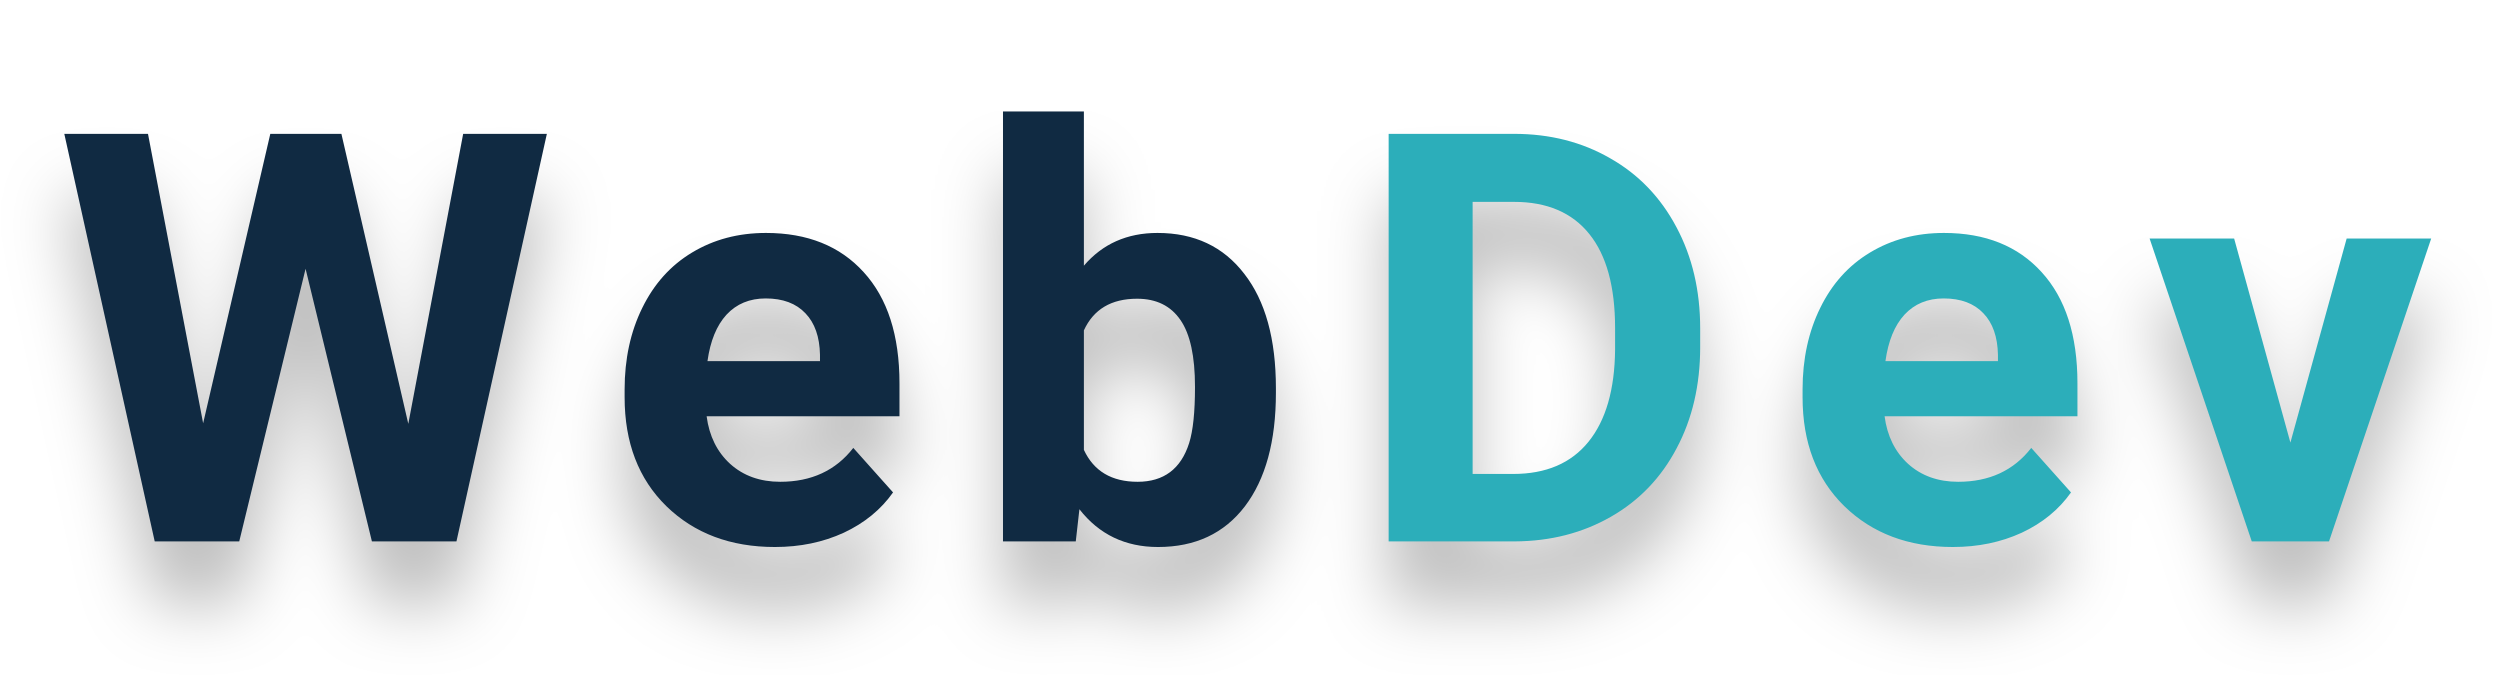
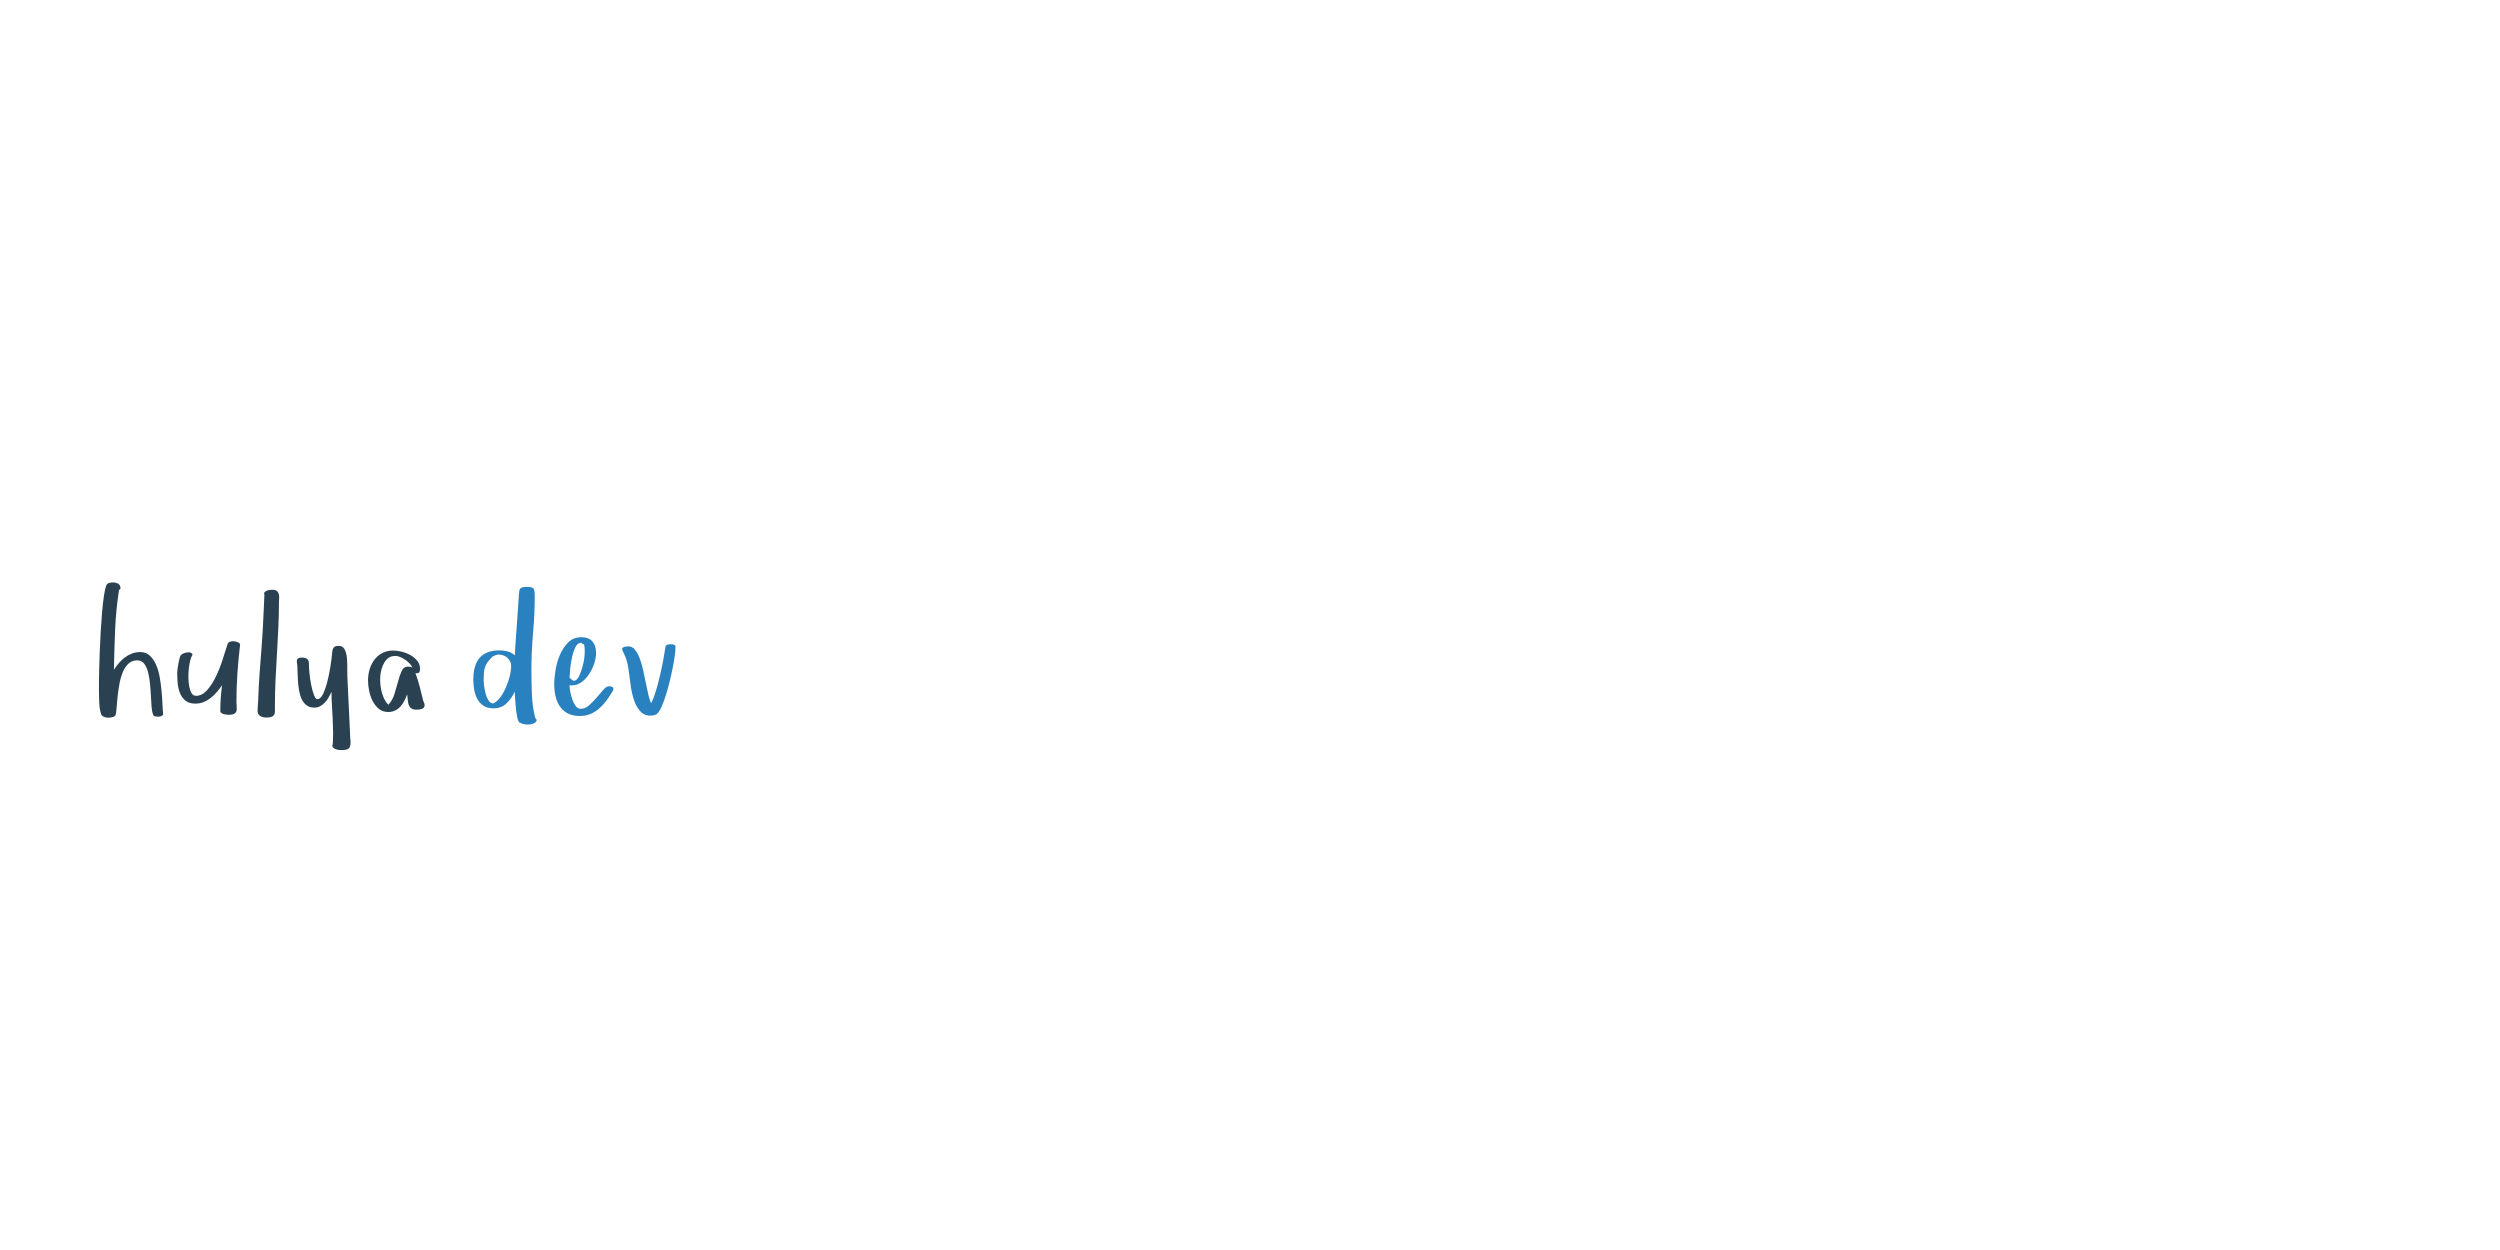
- <svg xmlns="http://www.w3.org/2000/svg" width="157" height="43" viewBox="0 0 157 43" fill="none">
-   <g filter="url(#filter0_d)">
-     <path d="M25.641 26.617L29.087 8.406H34.343L28.665 34H23.356L19.19 16.879L15.024 34H9.716L4.038 8.406H9.294L12.757 26.582L16.975 8.406H21.44L25.641 26.617ZM48.665 34.352C45.876 34.352 43.603 33.496 41.845 31.785C40.099 30.074 39.226 27.795 39.226 24.947V24.455C39.226 22.545 39.595 20.84 40.333 19.34C41.072 17.828 42.114 16.668 43.462 15.859C44.822 15.039 46.368 14.629 48.103 14.629C50.704 14.629 52.749 15.449 54.237 17.09C55.737 18.73 56.487 21.057 56.487 24.068V26.143H44.376C44.54 27.385 45.032 28.381 45.853 29.131C46.685 29.881 47.734 30.256 48.999 30.256C50.956 30.256 52.486 29.547 53.587 28.129L56.083 30.924C55.322 32.002 54.29 32.846 52.989 33.455C51.689 34.053 50.247 34.352 48.665 34.352ZM48.085 18.742C47.077 18.742 46.257 19.082 45.624 19.762C45.003 20.441 44.605 21.414 44.429 22.68H51.495V22.275C51.472 21.15 51.167 20.283 50.581 19.674C49.995 19.053 49.163 18.742 48.085 18.742ZM80.127 24.666C80.127 27.713 79.476 30.092 78.175 31.803C76.875 33.502 75.058 34.352 72.726 34.352C70.664 34.352 69.017 33.56 67.787 31.979L67.558 34H62.988V7H68.068V16.686C69.24 15.315 70.781 14.629 72.691 14.629C75.011 14.629 76.828 15.484 78.14 17.195C79.465 18.895 80.127 21.291 80.127 24.385V24.666ZM75.046 24.297C75.046 22.375 74.742 20.975 74.132 20.096C73.523 19.205 72.615 18.76 71.408 18.76C69.791 18.76 68.677 19.422 68.068 20.746V28.252C68.689 29.588 69.814 30.256 71.443 30.256C73.084 30.256 74.162 29.447 74.677 27.83C74.923 27.057 75.046 25.879 75.046 24.297Z" fill="#102A42" />
-     <path d="M87.207 34V8.406H95.082C97.332 8.406 99.342 8.916 101.111 9.936C102.893 10.943 104.281 12.385 105.277 14.26C106.273 16.123 106.771 18.244 106.771 20.623V21.801C106.771 24.18 106.279 26.295 105.295 28.146C104.322 29.998 102.945 31.434 101.164 32.453C99.383 33.473 97.373 33.988 95.135 34H87.207ZM92.481 12.678V29.764H95.029C97.092 29.764 98.668 29.09 99.758 27.742C100.848 26.395 101.404 24.467 101.428 21.959V20.605C101.428 18.004 100.889 16.035 99.811 14.699C98.732 13.352 97.156 12.678 95.082 12.678H92.481ZM122.641 34.352C119.852 34.352 117.579 33.496 115.821 31.785C114.075 30.074 113.202 27.795 113.202 24.947V24.455C113.202 22.545 113.571 20.84 114.309 19.34C115.047 17.828 116.09 16.668 117.438 15.859C118.797 15.039 120.344 14.629 122.079 14.629C124.68 14.629 126.725 15.449 128.213 17.09C129.713 18.73 130.463 21.057 130.463 24.068V26.143H118.352C118.516 27.385 119.008 28.381 119.829 29.131C120.661 29.881 121.709 30.256 122.975 30.256C124.932 30.256 126.461 29.547 127.563 28.129L130.059 30.924C129.297 32.002 128.266 32.846 126.965 33.455C125.664 34.053 124.223 34.352 122.641 34.352ZM122.061 18.742C121.053 18.742 120.233 19.082 119.6 19.762C118.979 20.441 118.58 21.414 118.405 22.68H125.471V22.275C125.448 21.15 125.143 20.283 124.557 19.674C123.971 19.053 123.139 18.742 122.061 18.742ZM143.837 27.795L147.37 14.98H152.679L146.262 34H141.411L134.995 14.98H140.304L143.837 27.795Z" fill="#2CAEBA" />
-   </g>
-   <defs>
-     <filter id="filter0_d" x="0.038" y="7" width="156.641" height="35.352" filterUnits="userSpaceOnUse" color-interpolation-filters="sRGB">
-       <feFlood flood-opacity="0" result="BackgroundImageFix" />
-       <feColorMatrix in="SourceAlpha" type="matrix" values="0 0 0 0 0 0 0 0 0 0 0 0 0 0 0 0 0 0 127 0" />
-       <feOffset dy="4" />
-       <feGaussianBlur stdDeviation="2" />
-       <feColorMatrix type="matrix" values="0 0 0 0 0 0 0 0 0 0 0 0 0 0 0 0 0 0 0.25 0" />
-       <feBlend mode="normal" in2="BackgroundImageFix" result="effect1_dropShadow" />
-       <feBlend mode="normal" in="SourceGraphic" in2="effect1_dropShadow" result="shape" />
-     </filter>
-   </defs>
+ <svg xmlns="http://www.w3.org/2000/svg" version="1.1" width="400" height="200" style="">
+   <path fill="#2a4152" d="M15.834,110.391l0-1.285q0-0.697,0.034-1.976t0.089-2.803t0.15-3.179t0.219-3.124t0.294-2.632t0.39-1.723q0.137-0.314,0.451-0.396t0.615-0.082q0.479,0,0.841,0.212t0.362,0.772l-0.246,0.273q-0.479,3.158-0.615,6.344t-0.191,6.371q0.342-0.533,0.772-1.046t0.957-0.909t1.135-0.636t1.333-0.239q0.93,0,1.538,0.561t1.005,1.456t0.588,2.003t0.294,2.215t0.144,2.099t0.123,1.647q-0.26,0.355-0.766,0.355l-0.041,0q-0.219,0-0.479-0.055t-0.342-0.273l0.027,0.027q-0.191-0.424-0.26-1.224t-0.109-1.764t-0.144-1.976t-0.308-1.832t-0.602-1.354t-1.066-0.561l-0.082,0q-0.807,0-1.354,0.492q-0.574,0.52-0.93,1.367t-0.547,1.887t-0.294,2.003t-0.157,1.75t-0.137,1.155q-0.082,0.314-0.485,0.417t-0.69,0.103q-0.67,0-1.094-0.383q-0.314-0.752-0.369-1.873t-0.055-2.188z M28.353,107.697q0-0.273,0.062-0.725t0.144-0.896t0.191-0.827t0.26-0.492q0.109-0.109,0.376-0.219t0.561-0.157t0.547,0.041t0.308,0.362q-0.191,0.246-0.349,0.841t-0.239,1.319q-0.068,0.615-0.068,1.271l0,0.232q0.014,0.766,0.137,1.408t0.376,1.06t0.704,0.417q0.957,0,1.75-0.882t1.408-2.153t1.08-2.7t0.793-2.495q0.082-0.314,0.39-0.424t0.663-0.075t0.636,0.171t0.335,0.328q-0.273,2.297-0.431,4.594t-0.157,4.621q0,0.451,0.041,0.827t-0.041,0.643t-0.362,0.424t-0.896,0.157q-0.137,0-0.349-0.027t-0.438-0.089t-0.383-0.185t-0.157-0.287q0-1.012,0.075-2.078t0.212-2.064q-0.369,0.533-0.813,1.06t-0.978,0.95t-1.148,0.677t-1.326,0.253q-1.012,0-1.593-0.479t-0.875-1.196t-0.369-1.565t-0.075-1.641z M41.214,113.754q0-0.396,0.034-0.834t0.062-0.82l0.082-2.051q0.137-2.461,0.335-4.84t0.335-4.812q0.082-1.34,0.123-2.632t0.123-2.632q-0.055-0.109-0.055-0.15q0-0.191,0.144-0.301t0.335-0.185t0.403-0.103t0.321-0.027l0.314,0q0.424,0.055,0.615,0.267t0.246,0.506t0.027,0.629t-0.027,0.622q0,1.982-0.096,4.04t-0.219,4.129t-0.226,4.143t-0.103,4.095l0,0.957q0,0.643-0.362,0.848t-1.005,0.205q-0.561,0-0.984-0.246t-0.424-0.807z M47.485,105.852q0-0.396,0.226-0.52t0.567-0.123q0.561,0,0.854,0.212t0.294,0.745q0,0.643,0.096,1.606t0.28,1.873t0.438,1.565t0.526,0.656q0.506,0,0.896-0.779t0.684-1.914t0.506-2.44t0.294-2.331q0.055-0.561,0.267-0.813t0.772-0.253q0.643,0,0.937,0.533t0.376,1.312q0.068,0.67,0.068,1.395l0,0.232l0,0.547q0,0.52,0.014,0.93l0.396,8.381l0.055,1.395q0.027,0.191,0.041,0.362t0.014,0.362q0,0.779-0.335,1.005t-1.087,0.226q-0.164,0-0.417-0.027t-0.492-0.109t-0.41-0.226t-0.171-0.362l0.055-0.137q0.068-0.82,0.068-1.723l0-0.287q-0.014-1.066-0.068-2.16t-0.123-2.188t-0.068-2.105q-0.191,0.424-0.444,0.875t-0.588,0.813t-0.759,0.602t-0.957,0.239q-0.779,0-1.285-0.41t-0.786-1.066t-0.403-1.47t-0.164-1.627t-0.055-1.552t-0.109-1.244z M58.882,108.9q0-0.93,0.253-1.791t0.759-1.538t1.265-1.08t1.757-0.403q0.615,0,1.36,0.185t1.401,0.547t1.094,0.923t0.438,1.285q0,0.342-0.116,0.52t-0.472,0.178l-0.15-0.027q0.396,1.066,0.684,2.188t0.561,2.242q0.109,0.219,0.164,0.39t0.055,0.335q0,0.219-0.123,0.362t-0.321,0.212t-0.41,0.096t-0.376,0.027q-0.588,0-0.882-0.205t-0.424-0.561t-0.157-0.8t-0.109-0.896q-0.164,0.533-0.431,1.039t-0.629,0.909t-0.854,0.643t-1.107,0.239q-0.902,0-1.518-0.52t-0.991-1.278t-0.547-1.62t-0.171-1.6z M60.824,108.709q0,0.506,0.068,1.066t0.226,1.107t0.403,1.032t0.615,0.854q0.67-0.725,0.991-1.764t0.574-2.003t0.574-1.654t0.991-0.69q0.424,0,0.711,0.15q-0.137-0.342-0.451-0.663t-0.704-0.588t-0.807-0.438t-0.786-0.171q-0.109,0-0.253,0.034t-0.226,0.007q-0.561,0.164-0.923,0.567t-0.588,0.95t-0.321,1.121t-0.096,1.08z" />
+   <path fill="#2a81bf" d="M75.731,108.736q0-1.066,0.226-1.935t0.718-1.47t1.292-0.937t1.948-0.335q0.643,0,1.312,0.171t1.148,0.636q0-0.273,0.055-1.128t0.137-1.989t0.171-2.379t0.157-2.311t0.123-1.791t0.082-0.82q0.137-0.396,0.506-0.472t0.697-0.075q0.861,0,1.06,0.273t0.198,1.094q0,2.994-0.267,5.961t-0.267,5.961q0,1.928,0.075,3.876t0.54,3.835l0.15,0.137l0.082,0.246l-0.205,0.314q-0.52,0.328-1.203,0.328l-0.055,0q-0.697,0-1.285-0.328q-0.219-0.137-0.362-0.813t-0.226-1.49t-0.123-1.565t-0.068-1.066q-0.479,1.094-1.306,1.88t-2.085,0.786q-0.984,0-1.613-0.424t-0.978-1.08t-0.492-1.47t-0.144-1.62z M77.386,108.818q0,0.314,0.075,0.93t0.239,1.23t0.458,1.094t0.772,0.479q0.643-0.314,1.162-1.046t0.896-1.613t0.588-1.764t0.212-1.524q0-0.807-0.588-1.34t-1.408-0.533q-0.246,0-0.499,0.096t-0.472,0.219q-0.506,0.479-0.786,0.868t-0.424,0.807t-0.185,0.923t-0.041,1.176z M88.674,109.461q0-0.957,0.212-2.256t0.718-2.461t1.333-1.976t2.085-0.813q1.176,0,1.764,0.677t0.588,1.825q0,0.752-0.28,1.647t-0.8,1.695t-1.23,1.333t-1.586,0.533l-0.355-0.027q0,0.369,0.109,0.991t0.321,1.237t0.547,1.08t0.813,0.465q0.697,0,1.34-0.561t1.217-1.244t1.066-1.244t0.902-0.561q0.219,0,0.451,0.068t0.26,0.383q0,0.191-0.103,0.314t-0.185,0.273q-0.424,0.725-0.923,1.381t-1.128,1.189t-1.374,0.841t-1.647,0.308q-1.176,0-1.955-0.417t-1.258-1.121t-0.69-1.627t-0.212-1.935z M91.121,108.422l0.383,0.342q0.273,0.246,0.547,0.109t0.492-0.499t0.403-0.896t0.328-1.094t0.212-1.094t0.068-0.889l0-0.465t-0.041-0.492t-0.144-0.39t-0.321-0.198q-0.068-0.014-0.123-0.014q-0.465,0-0.793,0.588q-0.355,0.656-0.574,1.593t-0.314,1.921t-0.123,1.477z M99.539,103.814q0-0.109,0.13-0.198t0.294-0.13t0.335-0.055t0.253-0.014q0.615,0,1.053,0.547t0.759,1.401t0.547,1.887t0.431,2.058t0.403,1.88t0.444,1.319q0.424-0.834,0.772-2.01t0.643-2.434t0.52-2.481t0.362-2.14q0.055-0.246,0.342-0.308t0.479-0.062q0.314,0,0.547,0.089t0.232,0.39q0,0.506-0.123,1.374t-0.335,1.948t-0.492,2.215t-0.602,2.153t-0.67,1.805t-0.69,1.114q-0.164,0.191-0.513,0.267t-0.581,0.075q-0.807,0-1.34-0.424l0,0.027q-0.834-0.779-1.23-1.9t-0.574-2.338t-0.321-2.42t-0.485-2.188q-0.055-0.109-0.137-0.321t-0.191-0.424t-0.185-0.403t-0.075-0.301z" />
</svg>
